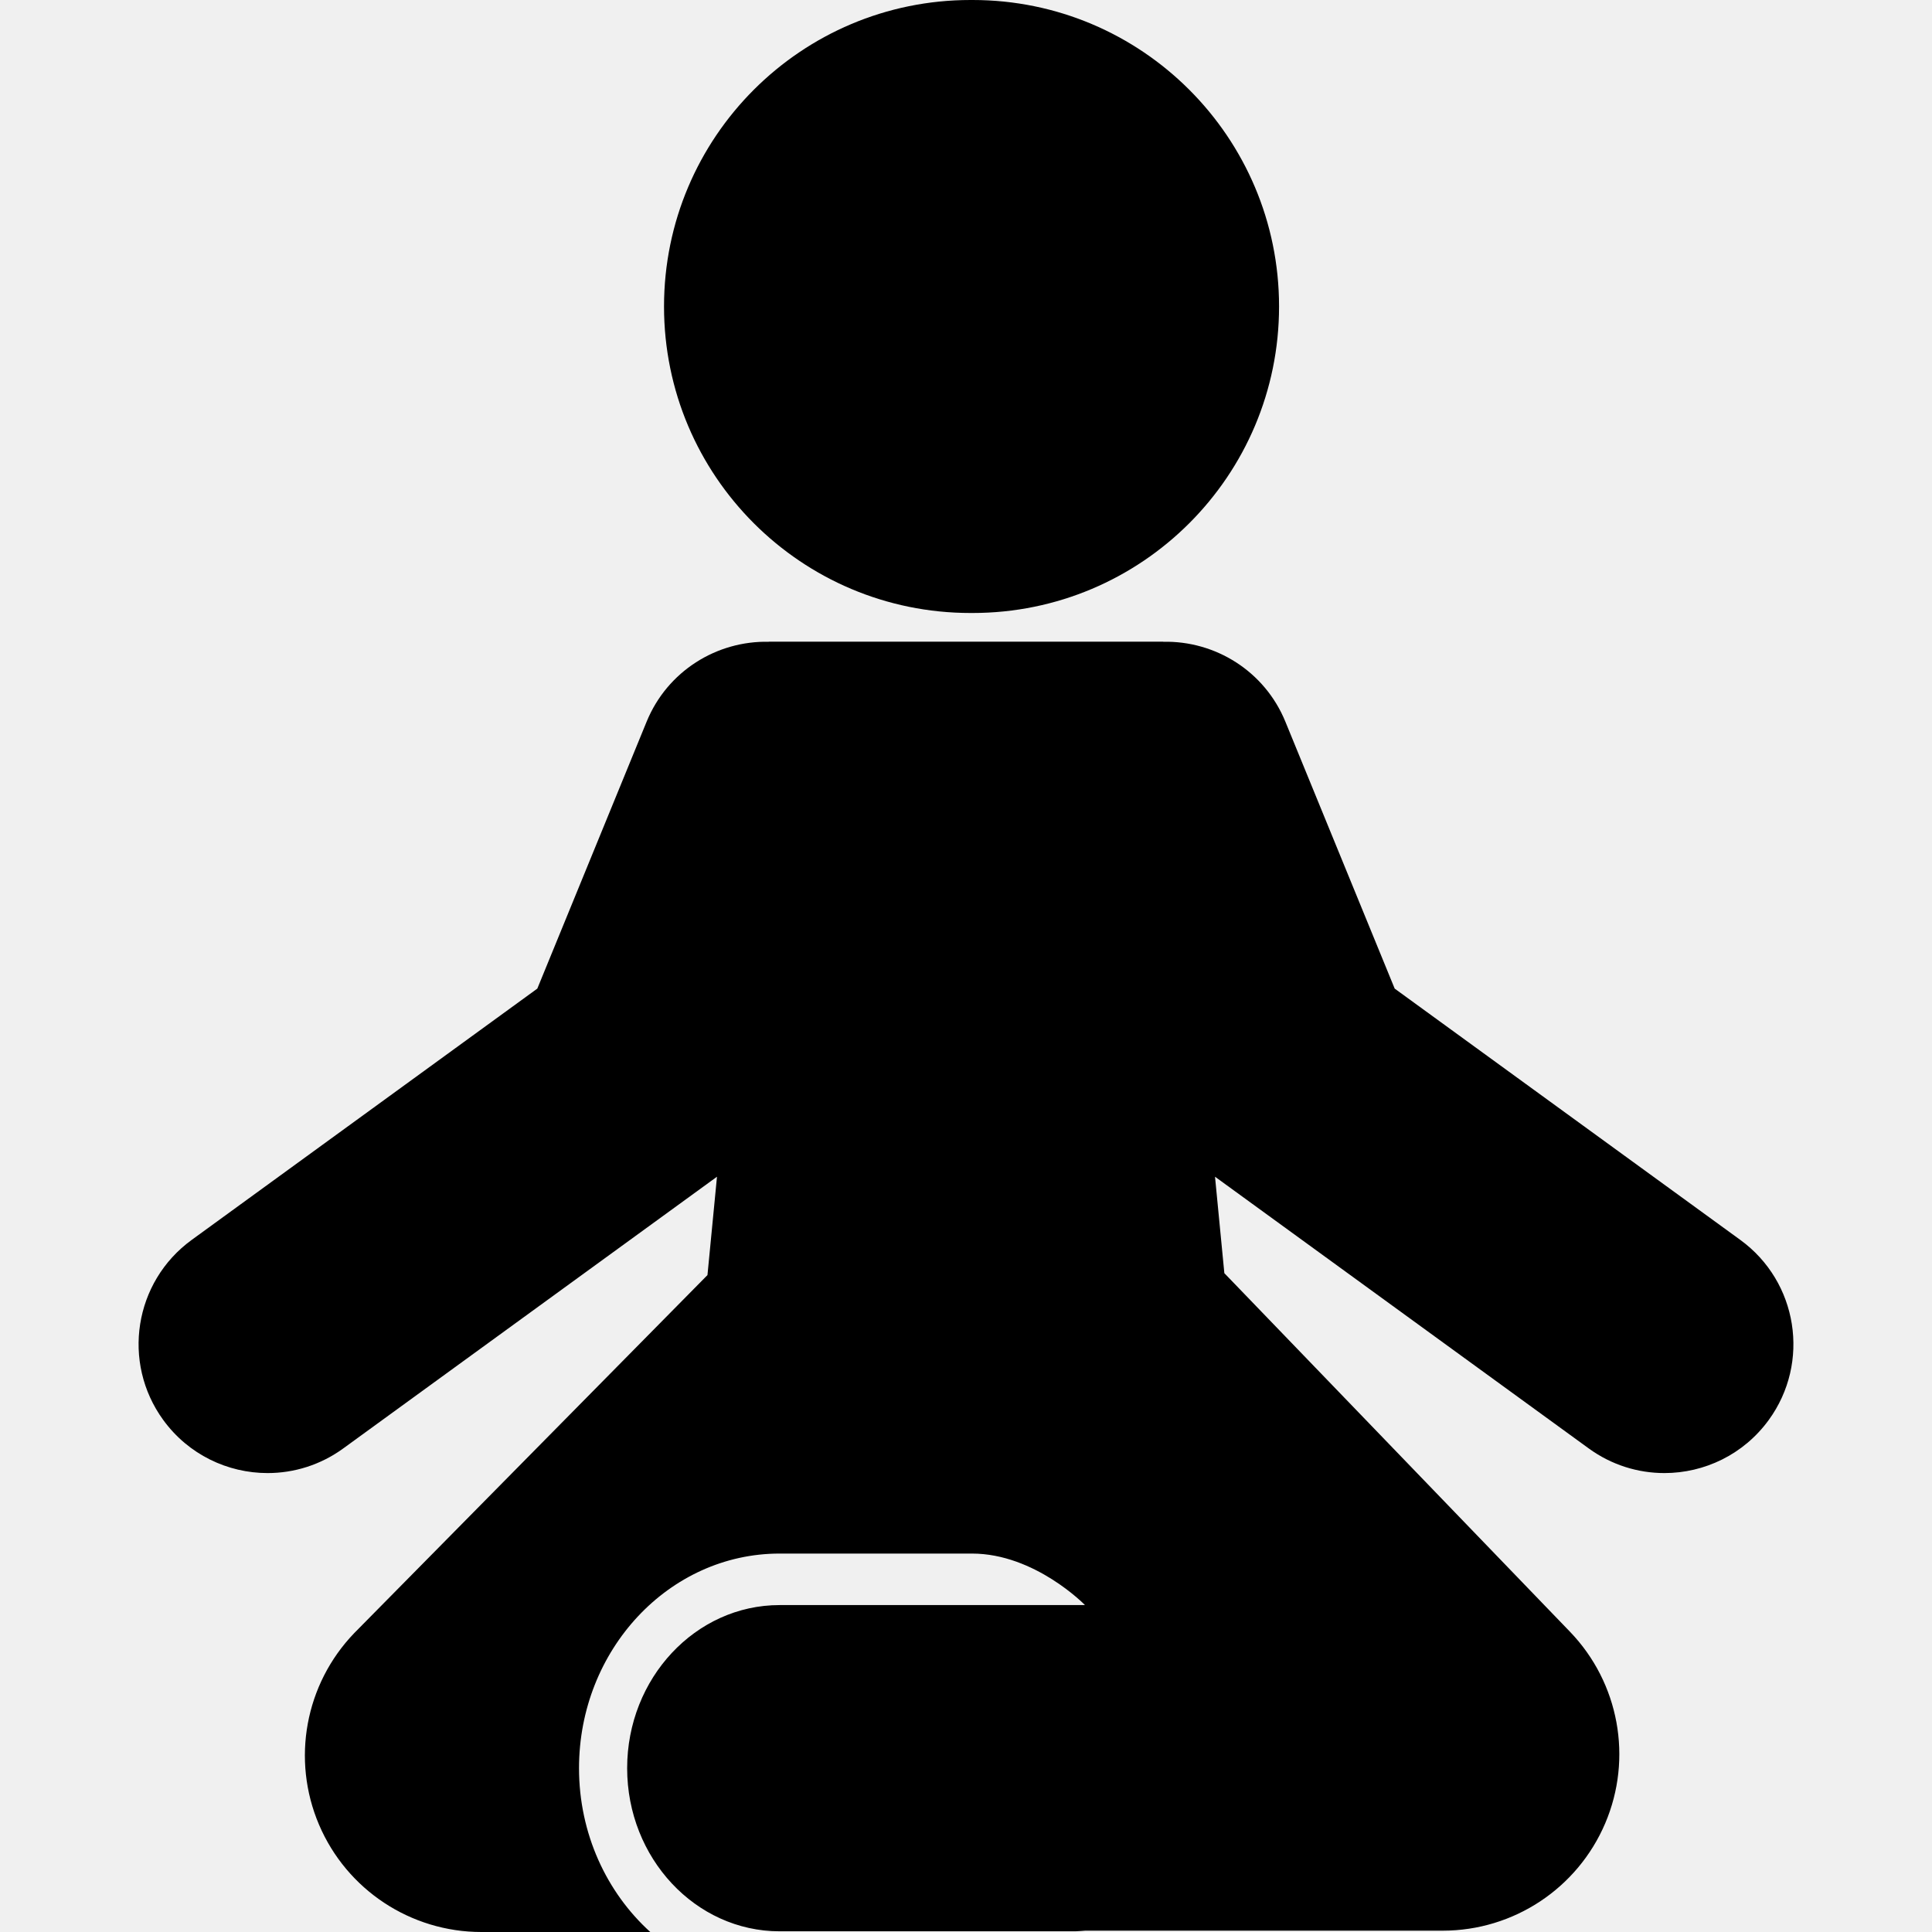
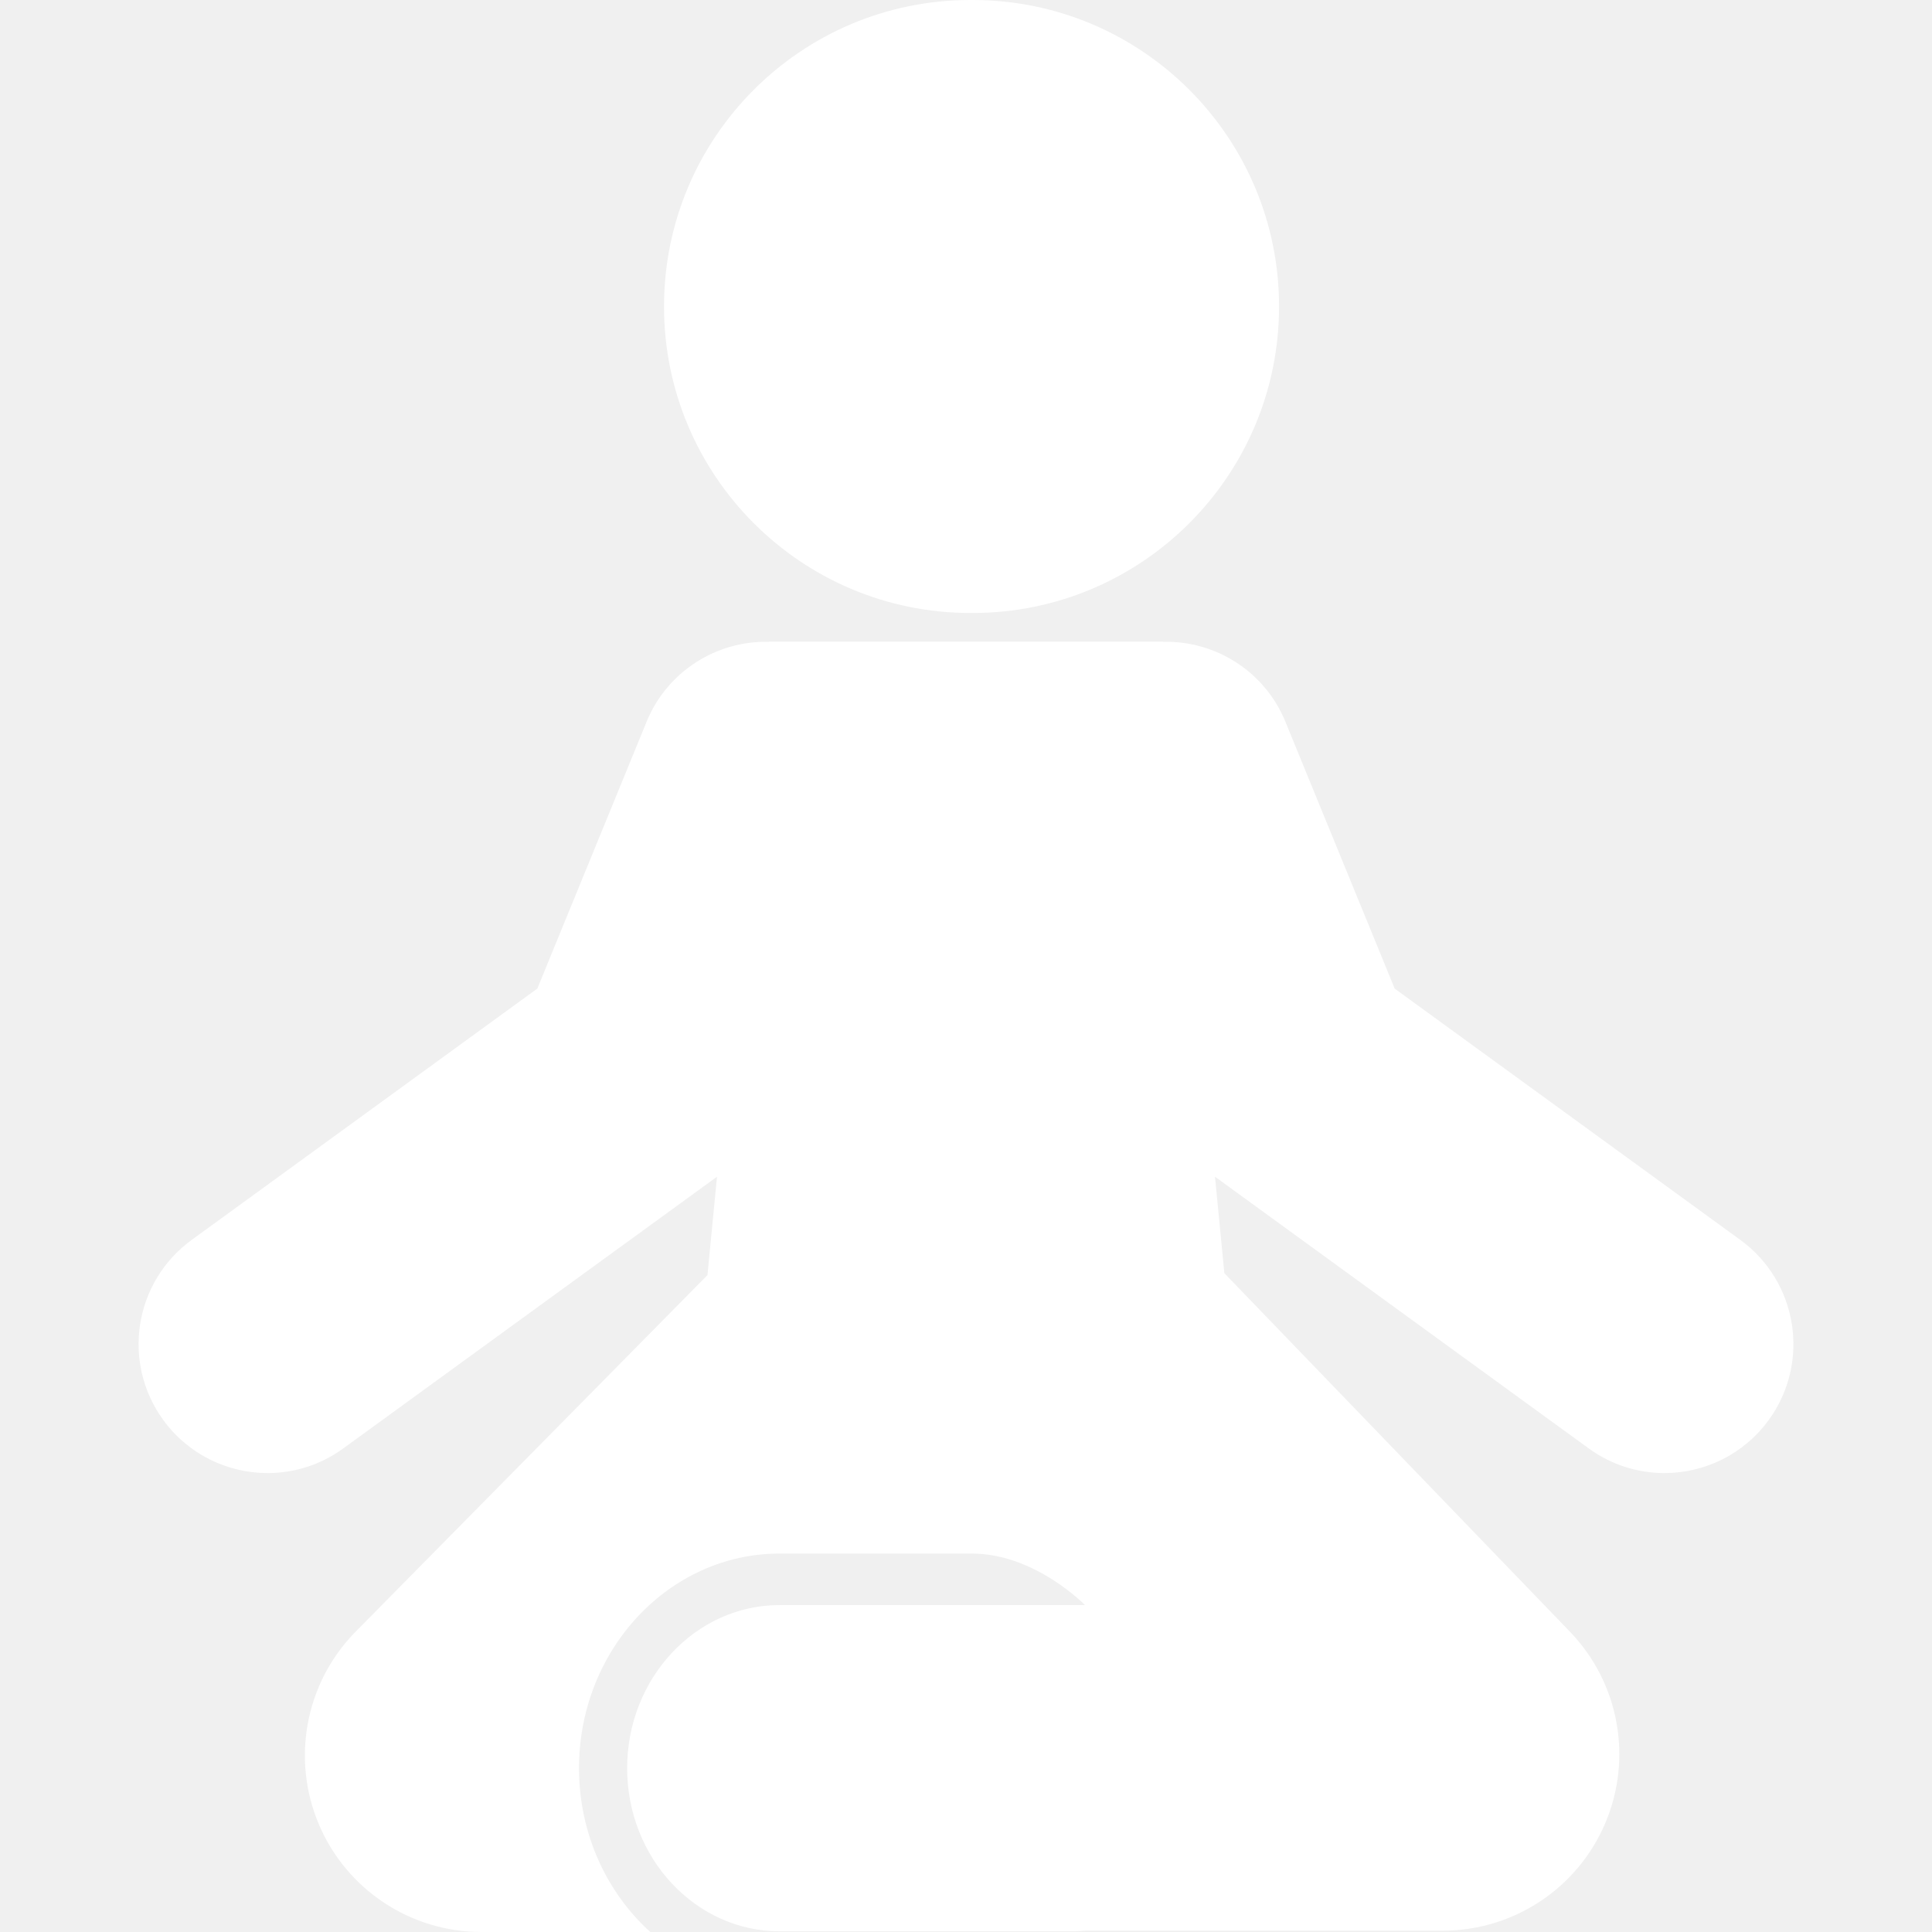
- <svg xmlns="http://www.w3.org/2000/svg" version="1.1" id="Capa_1" x="0px" y="0px" width="484.651px" height="484.65px" viewBox="0 0 484.651 484.65" style="enable-background:new 0 0 484.651 484.65;" xml:space="preserve">
+ <svg xmlns="http://www.w3.org/2000/svg" version="1.1" id="Capa_1" x="0px" y="0px" width="484.651px" height="484.65px" fill="#FFFFFF" viewBox="0 0 484.651 484.65" style="enable-background:new 0 0 484.651 484.65;" xml:space="preserve">
  <g>
    <g id="_x32_7_48_">
      <g>
        <path d="M243.458,153.771c0.085,0,0.171-0.006,0.257-0.006c0.087,0,0.172,0.006,0.258,0.006     c42.464,0,76.884-34.422,76.884-76.887c0-42.46-34.42-76.884-76.884-76.884c-0.086,0-0.171,0.006-0.258,0.006     c-0.086,0-0.171-0.006-0.257-0.006c-42.465,0-76.884,34.424-76.884,76.884C166.572,119.349,200.991,153.771,243.458,153.771z" />
        <path d="M436.565,311.038l-86.702-63.042l-27.417-66.953c-5.218-12.74-17.645-20.336-30.638-20.05l-0.004-0.03h-49.479h-49.477     l-0.004,0.03c-12.994-0.286-25.419,7.31-30.638,20.05l-27.418,66.953l-86.702,63.042c-14.443,10.502-17.64,30.724-7.136,45.169     c6.327,8.698,16.185,13.32,26.179,13.32c6.594,0,13.248-2.012,18.988-6.189l93.744-68.154l-2.389,24.675l-88.637,89.839     c-12.297,12.795-15.765,31.698-8.809,48.027c6.955,16.327,22.987,26.926,40.735,26.926h42.368     c-10.918-9.882-17.88-24.627-17.88-41.093c0-29.688,22.571-53.839,50.315-53.839c0,0,32.453,0,48.258,0     c15.807,0,28.35,12.922,28.35,12.922h-76.608c-21.085,0-38.24,18.354-38.24,40.917c0,22.562,17.155,40.916,38.24,40.916h74.192     c0.832-0.06,1.68-0.063,2.5-0.161h89.683c17.748,0,33.779-10.6,40.735-26.929c6.955-16.326,3.488-35.228-8.808-48.025     l-86.706-89.951h-0.024l-2.345-24.224l93.743,68.154c5.738,4.178,12.395,6.189,18.986,6.189c9.995,0,19.853-4.622,26.18-13.32     C454.205,341.762,451.009,321.54,436.565,311.038z" />
      </g>
    </g>
  </g>
  <g>
</g>
  <g>
</g>
  <g>
</g>
  <g>
</g>
  <g>
</g>
  <g>
</g>
  <g>
</g>
  <g>
</g>
  <g>
</g>
  <g>
</g>
  <g>
</g>
  <g>
</g>
  <g>
</g>
  <g>
</g>
  <g>
</g>
</svg>
